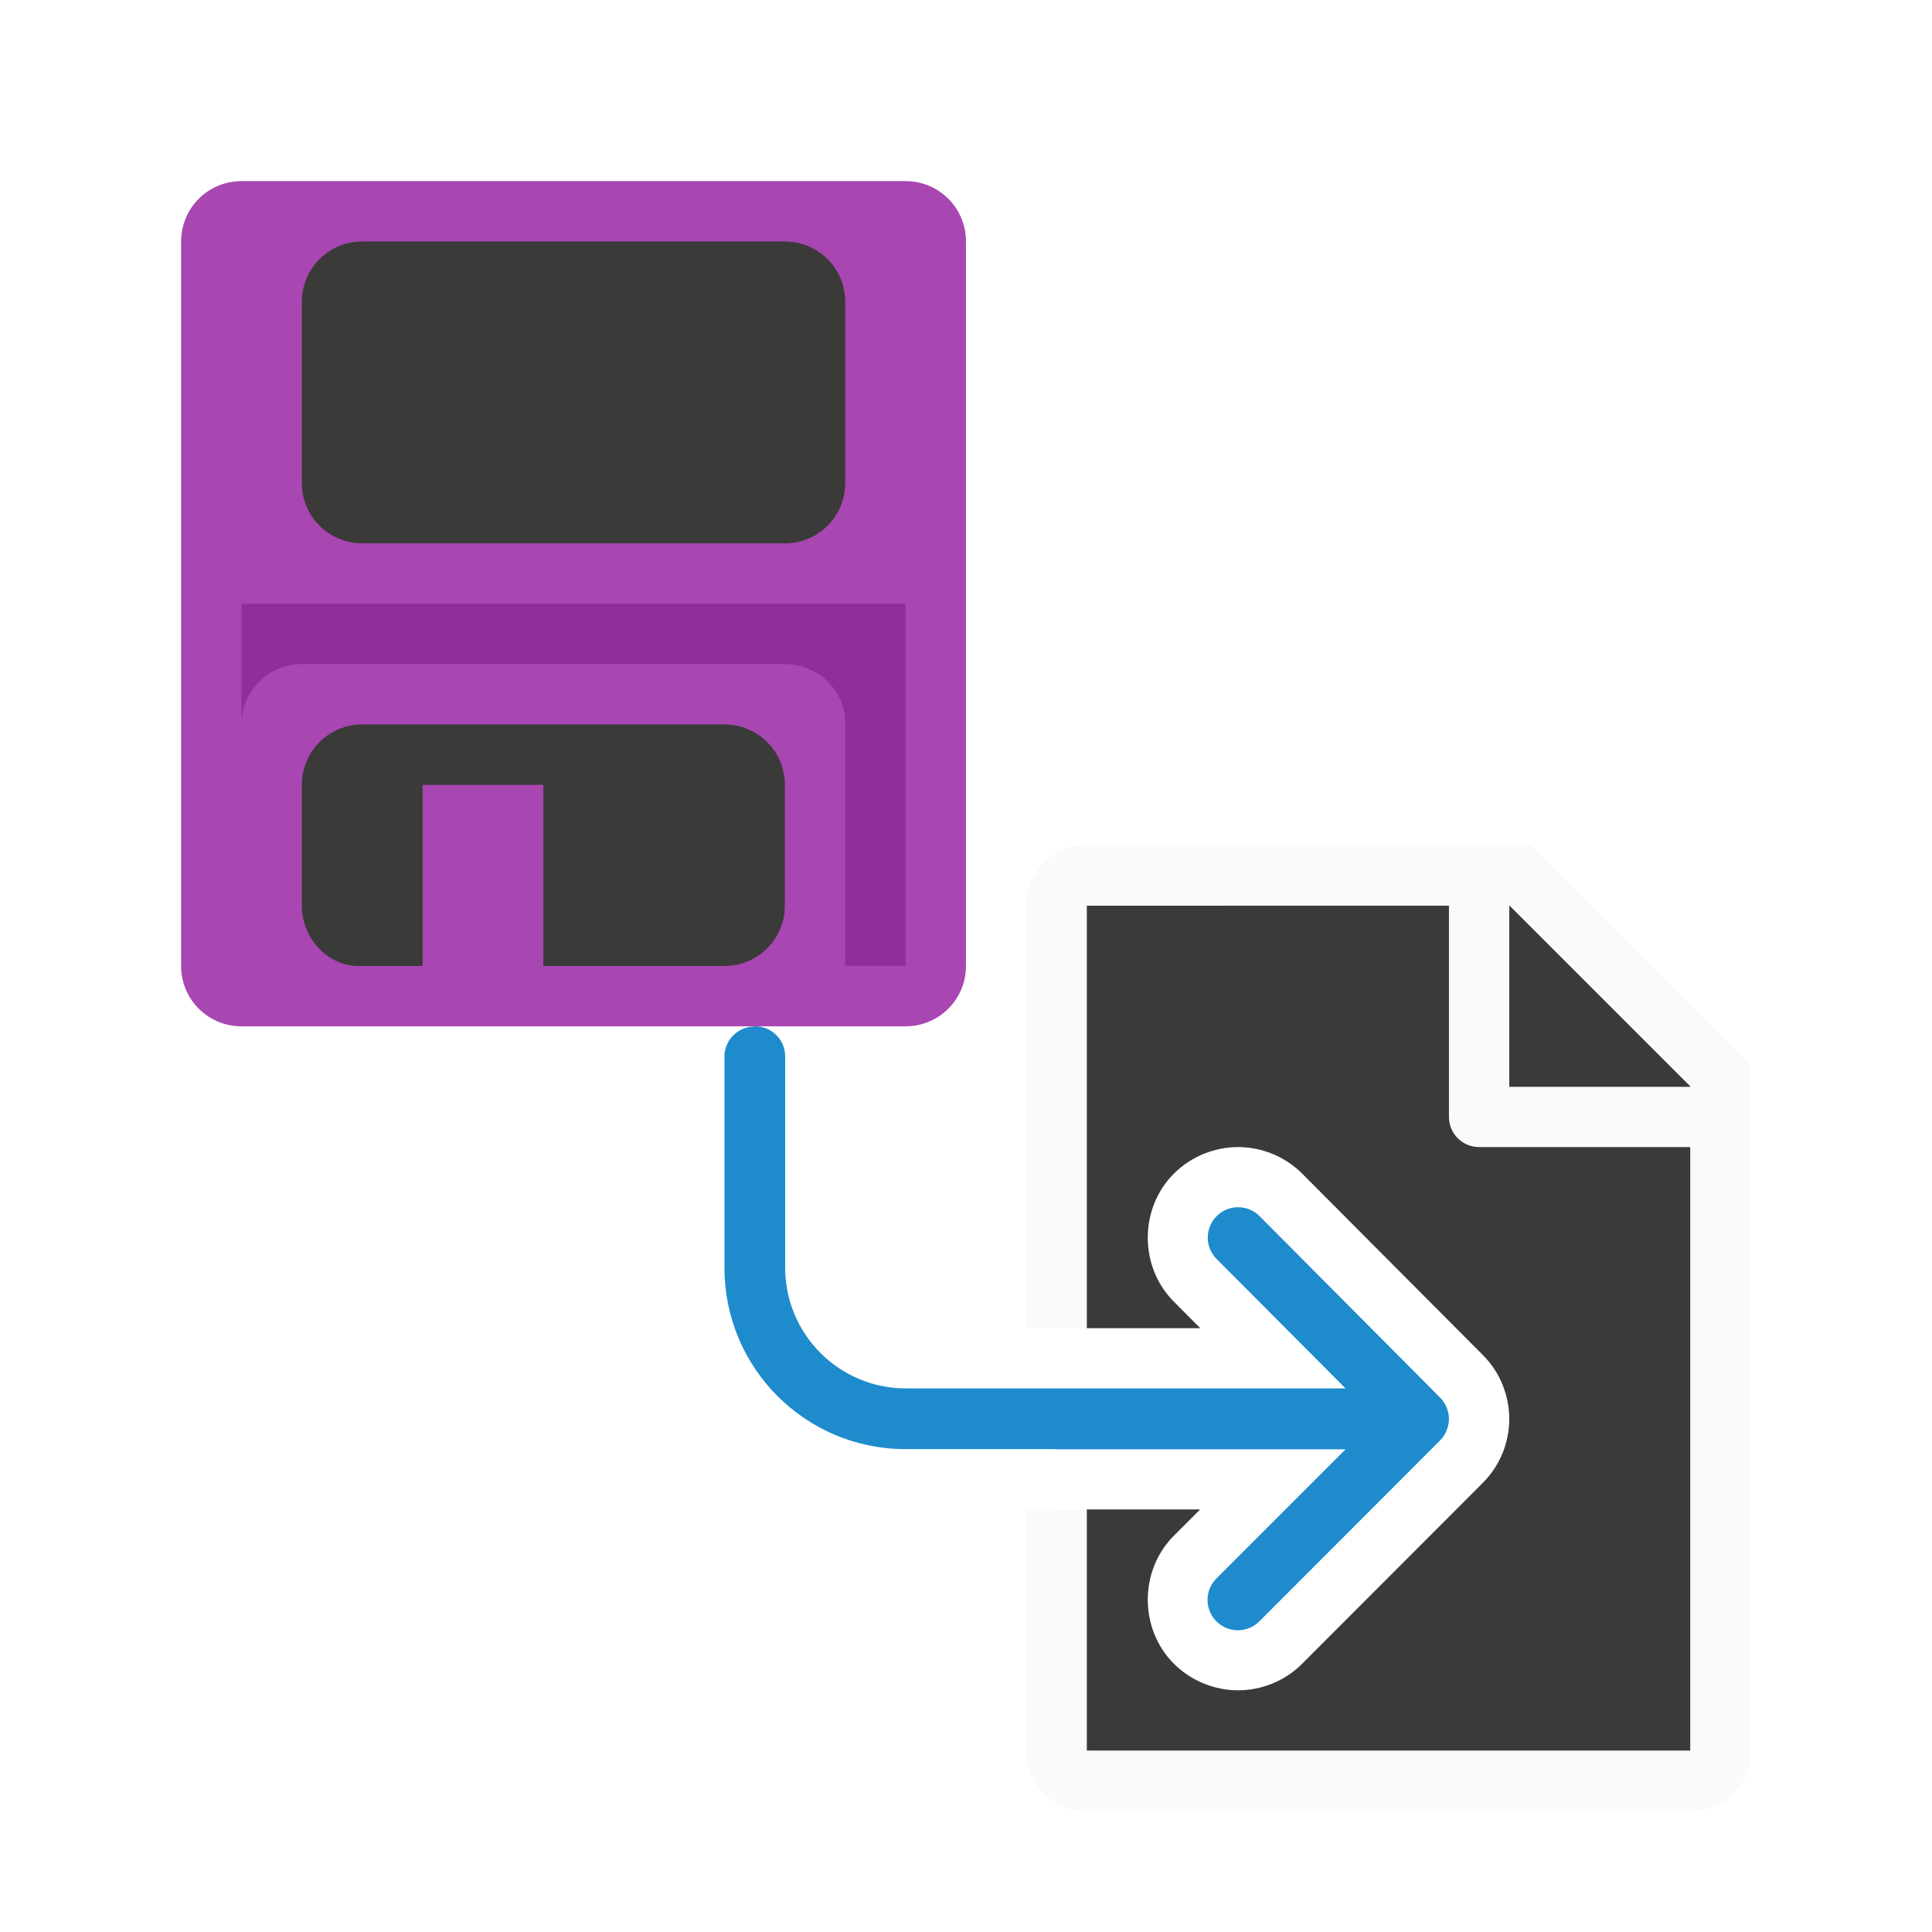
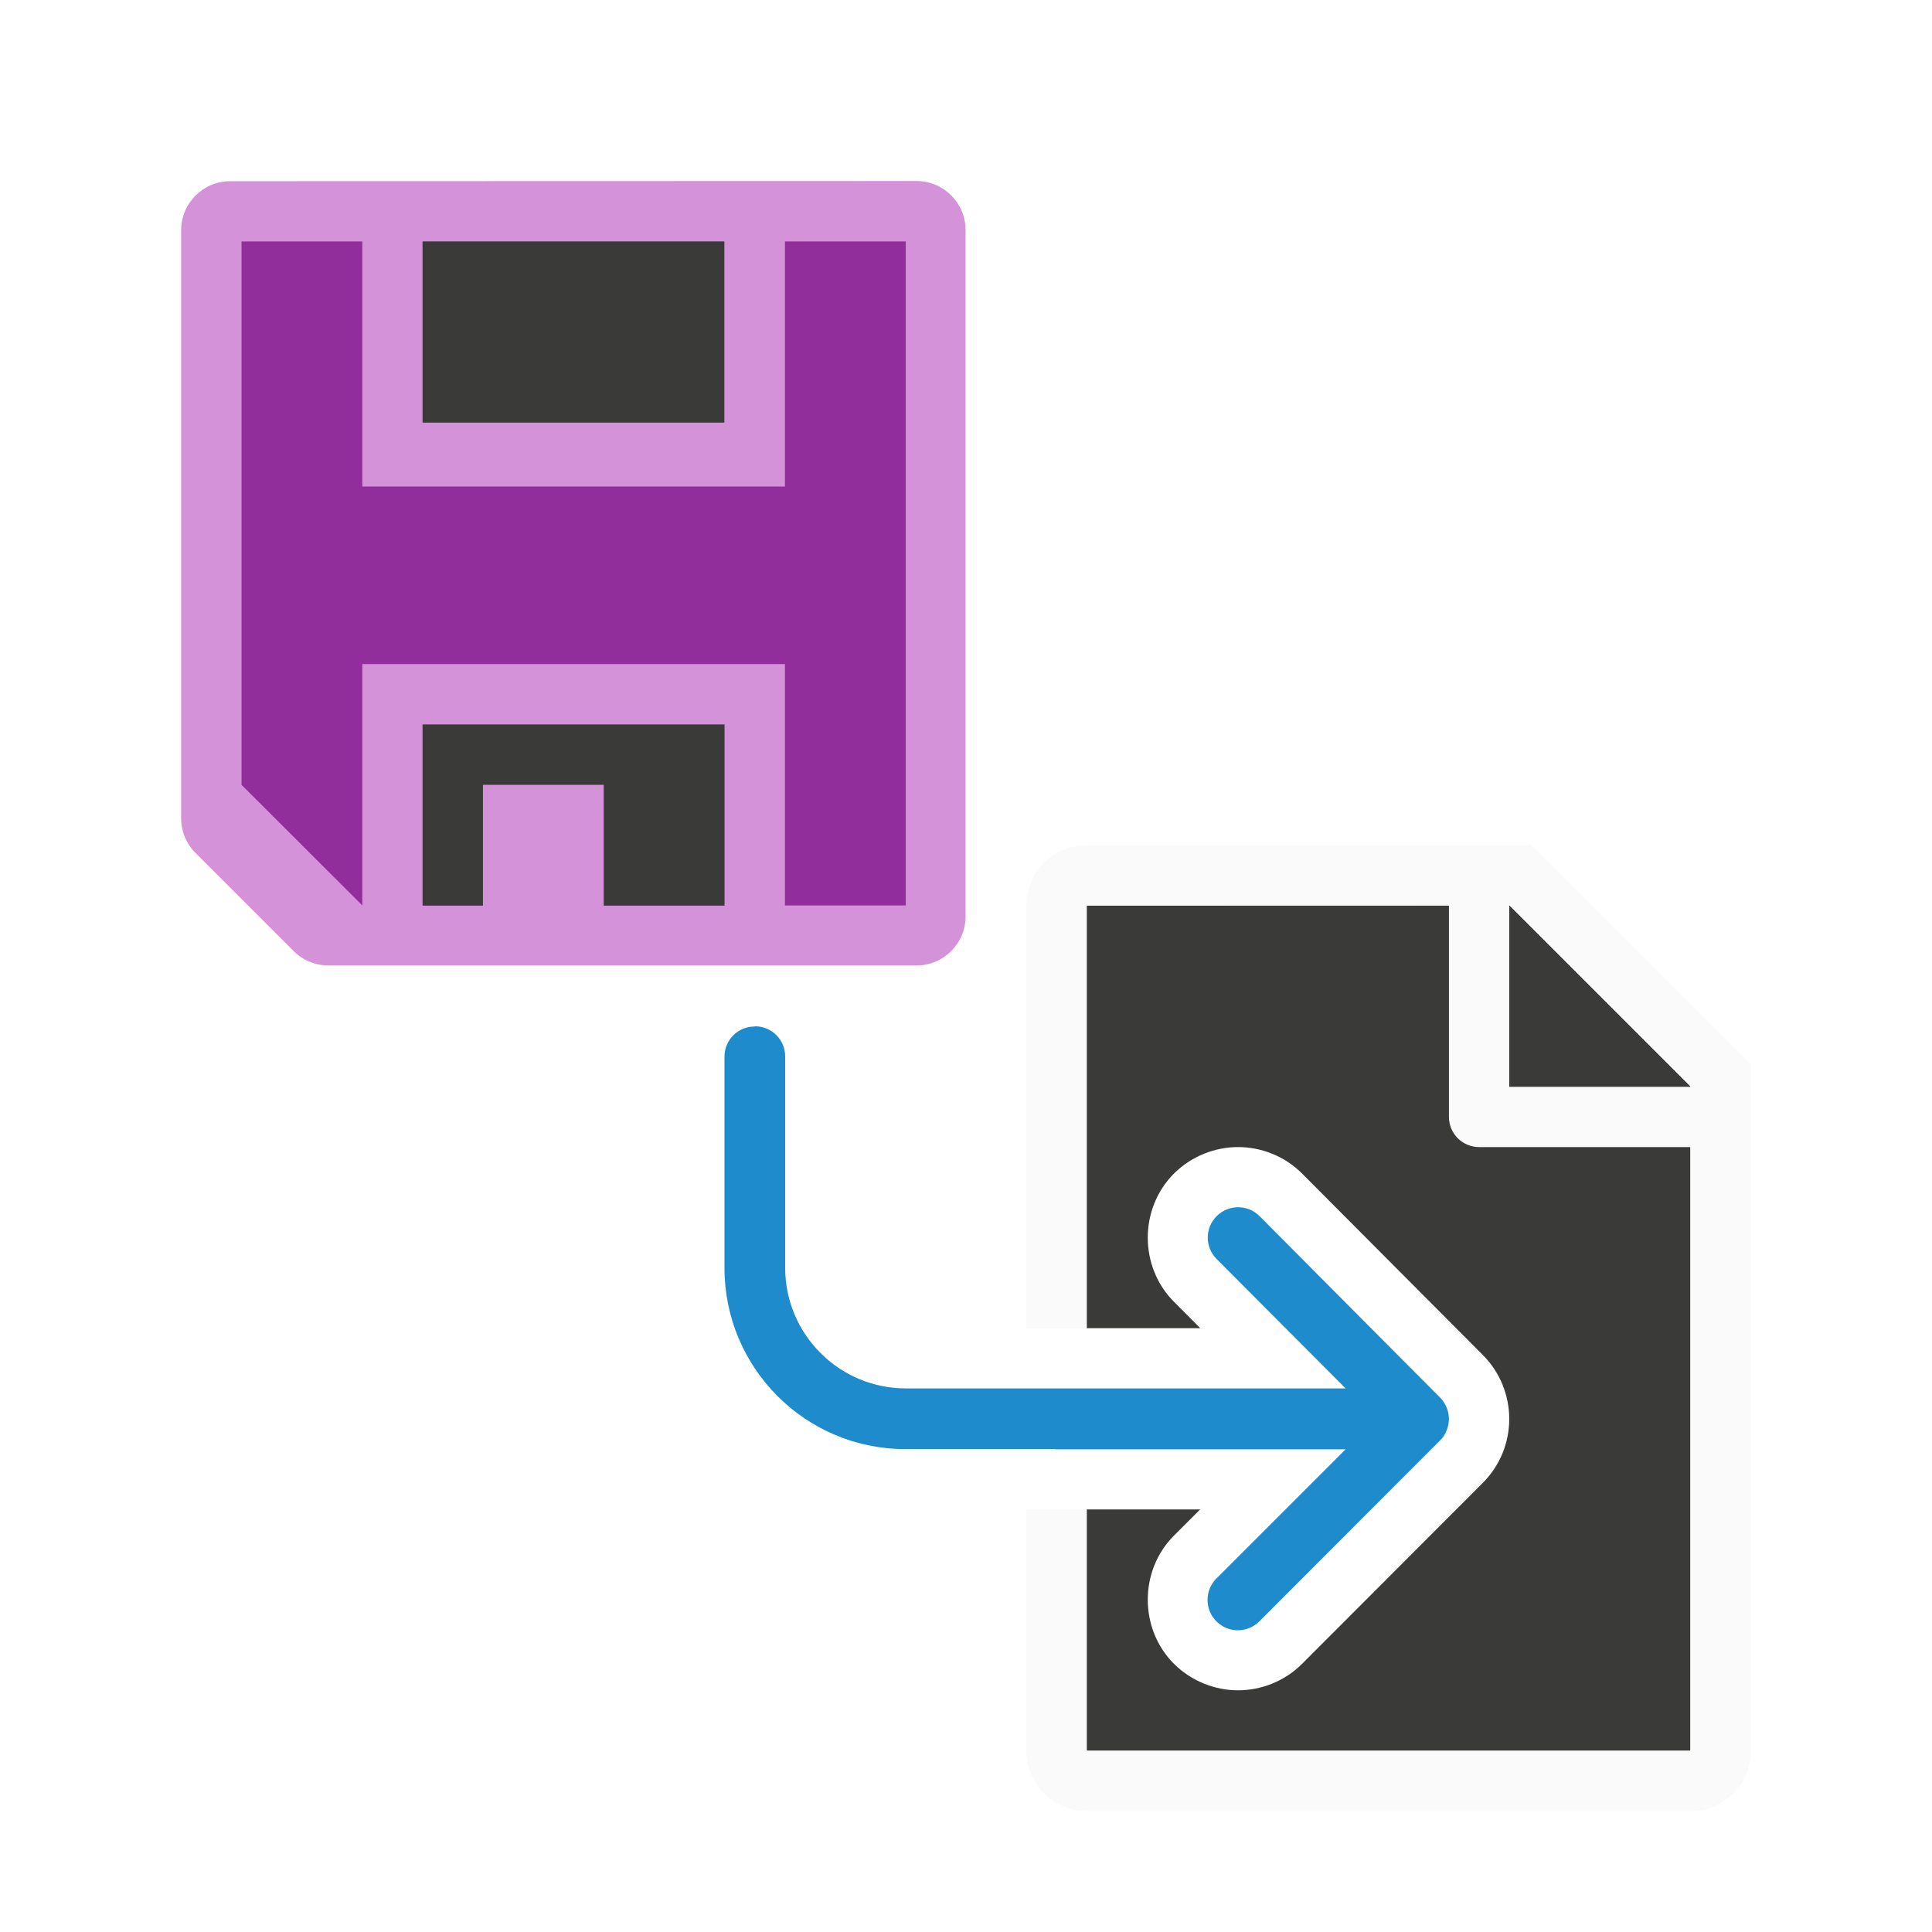
<svg xmlns="http://www.w3.org/2000/svg" height="32" viewBox="0 0 8.467 8.467" width="32">
  <g transform="translate(0 -288.5333)">
    <g transform="matrix(.2645833 0 0 .2645833 3.96875 288.0041)">
      <path d="m18 15v7h1.881l-.436-.438c-.578-.578-.578-1.545 0-2.123.289-.288.679-.439 1.061-.439.381 0 .769.146 1.062.439a1 1 0 0 0 .002.002l2.988 3 .004.004c.143.143.255.314.328.496v.002c.067.165.109.357.109.56 0 .204-.042.397-.109.562-.074.183-.186.354-.33.498l-.002.002-2.988 2.992c-.294.295-.685.441-1.064.441-.381 0-.772-.151-1.061-.439-.578-.578-.578-1.545 0-2.123l.434-.434h-1.879v3.996h10v-11.295l-2.695-2.705z" fill="#3a3a38" transform="translate(-15 2)" />
      <path d="m18 14c-.554 0-1 .446-1 1v7h.006.994v-7h6v3.5c0 .277.223.5.5.5h3.5v10h-10v-3.996h-.5c-.355 0-.381-.018-.062-.004h-.434-.004v4c0 .554.446 1 1 1h10c.554 0 1-.446 1-1v-10.5-.863l-3.637-3.637h-.863zm7 1 3 3h-3z" fill="#fafafa" transform="translate(-15 2)" />
      <path d="m10 17 3 3h-3z" fill="#3a3a38" />
    </g>
-     <path d="m3.309 293.031c.073 0 .132.059.132.132v.926c0 .292.237.529.529.529h.529 1.398l-.565-.567c-.052-.052-.052-.136 0-.188.026-.026.06-.039.094-.039.034 0 .068.013.094.039l.791.795c.012.012.022.027.029.044.006.015.01.032.01.05s-.004.034-.01.05c-.007.017-.016.032-.029.044l-.792.793c-.026.026-.06.039-.094.039s-.068-.013-.094-.039c-.052-.052-.052-.136 0-.188l.566-.566h-1.268c-.002 0-.003-.001-.005-.001h-.126-.529c-.001 0-.001 0-.002 0h-.001c-.437-.001-.791-.356-.791-.794v-.926c0-.073.059-.132.132-.132z" fill="#1e8bcd" stroke-width=".265" />
-     <g transform="matrix(.2645833 0 0 .2645833 -3.439583 285.0937)">
-       <path d="m17 16c-.554 0-1 .446-1 1v12c0 .554.446 1 1 1h11c.554 0 1-.446 1-1v-12c0-.554-.446-1-1-1z" fill="#a846b2" />
-       <path d="m19 17h7c.554 0 1 .446 1 1v3c0 .554-.446 1-1 1h-7c-.554 0-1-.446-1-1v-3c0-.554.446-1 1-1z" fill="#3a3a38" />
-       <path d="m19 25c-.554 0-1 .446-1 1v2c0 .554.447 1.031 1 1h1v-3h2v3h3c.554 0 1-.446 1-1v-2c0-.554-.446-1-1-1z" fill="#3a3a38" />
-       <path d="m4 10v1 1c0-.554.446-1 1-1h8c.554 0 1.014.446 1 1v4h1v-5-1z" fill="#922e9b" transform="translate(13 13)" />
+     <g stroke-width=".265">
+       <path d="m3.309 293.031c.073 0 .132.059.132.132v.926c0 .292.237.529.529.529h.529 1.398l-.565-.567c-.052-.052-.052-.136 0-.188.026-.026.06-.039.094-.039.034 0 .068.013.094.039l.791.795c.012.012.022.027.029.044.006.015.01.032.01.05s-.004.034-.01.05c-.007.017-.016.032-.029.044l-.792.793c-.026.026-.06.039-.094.039s-.068-.013-.094-.039c-.052-.052-.052-.136 0-.188l.566-.566h-1.268c-.002 0-.003-.001-.005-.001h-.126-.529c-.001 0-.001 0-.002 0h-.001c-.437-.001-.791-.356-.791-.794v-.926c0-.073.059-.132.132-.132z" fill="#1e8bcd" />
+       <g transform="matrix(.8119856 0 0 .8119856 .79375 51.60476)">
+         <path d="m.265 292.767a.265.265 0 0 0 -.265.265v3.174a.265.265 0 0 0 .078.187l.53.53a.265.265 0 0 0 .187.077h3.174a.265.265 0 0 0 .265-.265v-3.704a.265.265 0 0 0 -.265-.265z" fill="#d492d8" />
+         <path d="m.326 293.092v2.933l.652.651v-1.303h2.281v1.303l.652-0v-3.584h-.652v1.323h-2.281v-1.323z" fill="#922e9b" />
+         <path d="m1.303 293.092v.978h1.629v-.978zm0 2.607v.978h.326v-.652h.652v.652h.652v-.978z" fill="#3a3a38" />
+       </g>
    </g>
  </g>
</svg>
